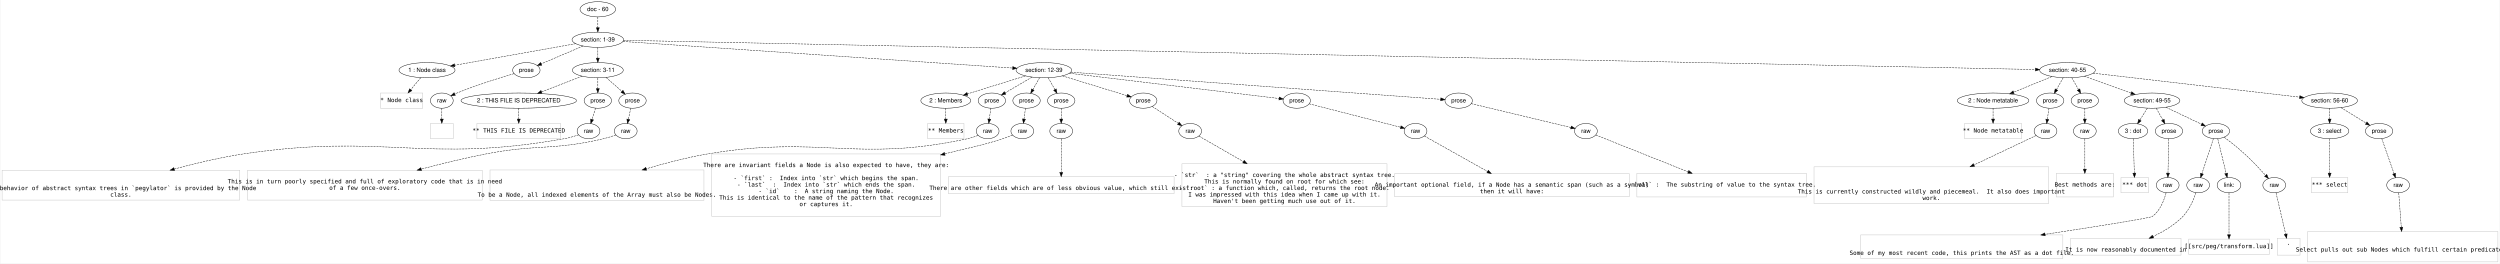
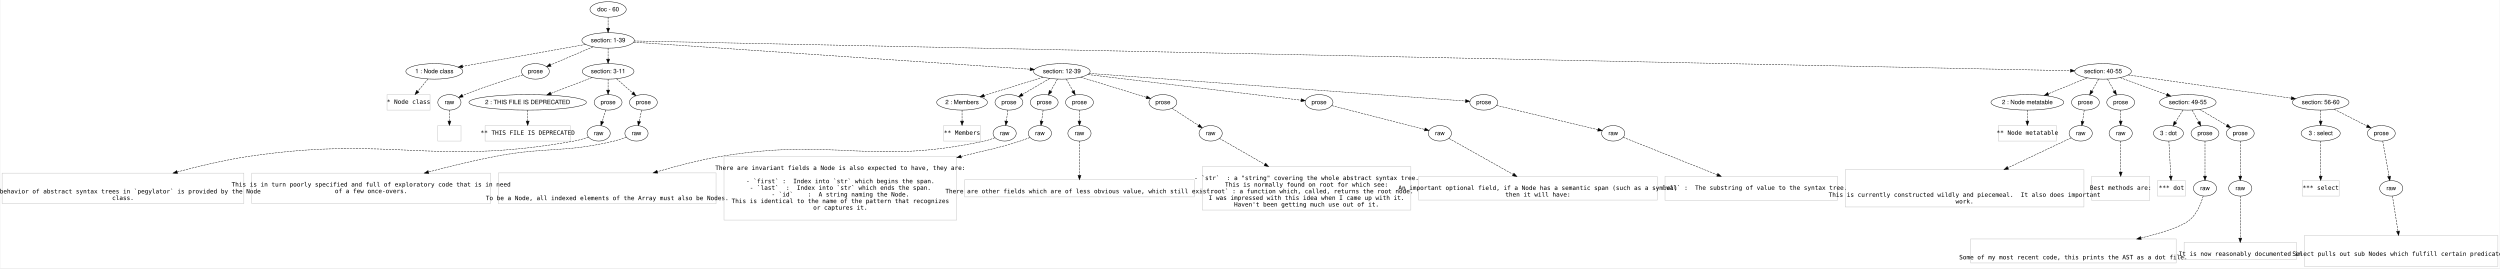
- <svg xmlns="http://www.w3.org/2000/svg" width="5911pt" height="623pt" viewBox="0.00 0.00 5911.00 623.20">
+ <svg xmlns="http://www.w3.org/2000/svg" width="5811pt" height="623pt" viewBox="0.00 0.00 5811.00 623.20">
  <g id="graph0" class="graph" transform="scale(1 1) rotate(0) translate(4 619.2002)">
-     <polygon fill="#ffffff" stroke="transparent" points="-4,4 -4,-619.2 5907,-619.2 5907,4 -4,4" />
+     <polygon fill="#ffffff" stroke="transparent" points="-4,4 -4,-619.2 5807,-619.2 5807,4 -4,4" />
    <g id="node1" class="node">
      <ellipse fill="none" stroke="#000000" cx="1409" cy="-597.2" rx="42.122" ry="18" />
      <text text-anchor="middle" x="1409" y="-593" font-family="Helvetica,sans-Serif" font-size="14.00" fill="#000000">doc - 60</text>
    </g>
    <g id="node2" class="node">
      <ellipse fill="none" stroke="#000000" cx="1409" cy="-525.2" rx="60.983" ry="18" />
      <text text-anchor="middle" x="1409" y="-521" font-family="Helvetica,sans-Serif" font-size="14.00" fill="#000000">section: 1-39</text>
    </g>
    <g id="edge1" class="edge">
      <path fill="none" stroke="#000000" stroke-dasharray="5,2" d="M1409,-579.032C1409,-571.331 1409,-562.175 1409,-553.617" />
      <polygon fill="#000000" stroke="#000000" points="1412.5,-553.614 1409,-543.614 1405.5,-553.614 1412.5,-553.614" />
    </g>
    <g id="node3" class="node">
      <ellipse fill="none" stroke="#000000" cx="1005" cy="-453.2" rx="66.286" ry="18" />
      <text text-anchor="middle" x="1005" y="-449" font-family="Helvetica,sans-Serif" font-size="14.00" fill="#000000">1 : Node class</text>
    </g>
    <g id="edge2" class="edge">
      <path fill="none" stroke="#000000" stroke-dasharray="5,2" d="M1356.598,-515.861C1283.3,-502.798 1150.214,-479.08 1070.476,-464.869" />
      <polygon fill="#000000" stroke="#000000" points="1071.006,-461.409 1060.547,-463.1 1069.778,-468.3 1071.006,-461.409" />
    </g>
    <g id="node4" class="node">
      <ellipse fill="none" stroke="#000000" cx="1240" cy="-453.2" rx="32.459" ry="18" />
      <text text-anchor="middle" x="1240" y="-449" font-family="Helvetica,sans-Serif" font-size="14.00" fill="#000000">prose</text>
    </g>
    <g id="edge3" class="edge">
      <path fill="none" stroke="#000000" stroke-dasharray="5,2" d="M1373.983,-510.282C1345.058,-497.959 1304.188,-480.547 1275.21,-468.201" />
      <polygon fill="#000000" stroke="#000000" points="1276.445,-464.923 1265.873,-464.223 1273.701,-471.363 1276.445,-464.923" />
    </g>
    <g id="node5" class="node">
      <ellipse fill="none" stroke="#000000" cx="1409" cy="-453.2" rx="60.178" ry="18" />
      <text text-anchor="middle" x="1409" y="-449" font-family="Helvetica,sans-Serif" font-size="14.00" fill="#000000">section: 3-11</text>
    </g>
    <g id="edge4" class="edge">
      <path fill="none" stroke="#000000" stroke-dasharray="5,2" d="M1409,-507.032C1409,-499.331 1409,-490.175 1409,-481.617" />
      <polygon fill="#000000" stroke="#000000" points="1412.5,-481.613 1409,-471.613 1405.5,-481.614 1412.5,-481.613" />
    </g>
    <g id="node6" class="node">
      <ellipse fill="none" stroke="#000000" cx="2464" cy="-453.2" rx="65.819" ry="18" />
      <text text-anchor="middle" x="2464" y="-449" font-family="Helvetica,sans-Serif" font-size="14.00" fill="#000000">section: 12-39</text>
    </g>
    <g id="edge5" class="edge">
      <path fill="none" stroke="#000000" stroke-dasharray="5,2" d="M1468.362,-521.149C1648.976,-508.823 2191.602,-471.79 2390.169,-458.239" />
      <polygon fill="#000000" stroke="#000000" points="2390.472,-461.726 2400.211,-457.554 2389.996,-454.743 2390.472,-461.726" />
    </g>
    <g id="node7" class="node">
      <ellipse fill="none" stroke="#000000" cx="4885" cy="-453.2" rx="65.819" ry="18" />
      <text text-anchor="middle" x="4885" y="-449" font-family="Helvetica,sans-Serif" font-size="14.00" fill="#000000">section: 40-55</text>
    </g>
    <g id="edge6" class="edge">
      <path fill="none" stroke="#000000" stroke-dasharray="5,2" d="M1469.7,-523.943C1888.269,-515.273 4343.662,-464.413 4808.925,-454.776" />
      <polygon fill="#000000" stroke="#000000" points="4809.295,-458.269 4819.22,-454.563 4809.15,-451.271 4809.295,-458.269" />
    </g>
    <g id="node8" class="node">
      <polygon fill="none" stroke="#c0c0c0" points="995,-399.2 895,-399.2 895,-363.2 995,-363.2 995,-399.2" />
      <text text-anchor="middle" x="945" y="-377.7" font-family="Inconsolata" font-size="14.00" fill="#000000">* Node class</text>
    </g>
    <g id="edge7" class="edge">
      <path fill="none" stroke="#000000" stroke-dasharray="5,2" d="M990.168,-435.402C983.083,-426.899 974.465,-416.558 966.664,-407.197" />
      <polygon fill="#000000" stroke="#000000" points="969.168,-404.735 960.078,-399.293 963.791,-409.216 969.168,-404.735" />
    </g>
    <g id="node9" class="node">
      <ellipse fill="none" stroke="#000000" cx="1040" cy="-381.2" rx="27" ry="18" />
      <text text-anchor="middle" x="1040" y="-377" font-family="Helvetica,sans-Serif" font-size="14.00" fill="#000000">raw</text>
    </g>
    <g id="edge8" class="edge">
      <path fill="none" stroke="#000000" stroke-dasharray="5,2" d="M1211.099,-445.074C1177.973,-435.441 1122.284,-418.273 1076,-399.2 1074.207,-398.462 1072.38,-397.671 1070.547,-396.85" />
      <polygon fill="#000000" stroke="#000000" points="1072.004,-393.667 1061.466,-392.57 1069.02,-399.999 1072.004,-393.667" />
    </g>
    <g id="node11" class="node">
      <ellipse fill="none" stroke="#000000" cx="1222" cy="-381.2" rx="136.651" ry="18" />
      <text text-anchor="middle" x="1222" y="-377" font-family="Helvetica,sans-Serif" font-size="14.00" fill="#000000">2 : THIS FILE IS DEPRECATED</text>
    </g>
    <g id="edge10" class="edge">
      <path fill="none" stroke="#000000" stroke-dasharray="5,2" d="M1372.055,-438.975C1344.682,-428.436 1306.95,-413.908 1276.171,-402.058" />
      <polygon fill="#000000" stroke="#000000" points="1277.034,-398.639 1266.444,-398.312 1274.519,-405.172 1277.034,-398.639" />
    </g>
    <g id="node12" class="node">
      <ellipse fill="none" stroke="#000000" cx="1409" cy="-381.2" rx="32.459" ry="18" />
      <text text-anchor="middle" x="1409" y="-377" font-family="Helvetica,sans-Serif" font-size="14.00" fill="#000000">prose</text>
    </g>
    <g id="edge11" class="edge">
      <path fill="none" stroke="#000000" stroke-dasharray="5,2" d="M1409,-435.032C1409,-427.331 1409,-418.175 1409,-409.617" />
      <polygon fill="#000000" stroke="#000000" points="1412.5,-409.613 1409,-399.613 1405.5,-409.614 1412.5,-409.613" />
    </g>
    <g id="node13" class="node">
      <ellipse fill="none" stroke="#000000" cx="1491" cy="-381.2" rx="32.459" ry="18" />
      <text text-anchor="middle" x="1491" y="-377" font-family="Helvetica,sans-Serif" font-size="14.00" fill="#000000">prose</text>
    </g>
    <g id="edge12" class="edge">
      <path fill="none" stroke="#000000" stroke-dasharray="5,2" d="M1428.433,-436.137C1439.699,-426.245 1454.004,-413.685 1466.09,-403.072" />
      <polygon fill="#000000" stroke="#000000" points="1468.453,-405.655 1473.659,-396.427 1463.835,-400.395 1468.453,-405.655" />
    </g>
    <g id="node19" class="node">
      <ellipse fill="none" stroke="#000000" cx="2232" cy="-381.2" rx="59.003" ry="18" />
      <text text-anchor="middle" x="2232" y="-377" font-family="Helvetica,sans-Serif" font-size="14.00" fill="#000000">2 : Members</text>
    </g>
    <g id="edge18" class="edge">
      <path fill="none" stroke="#000000" stroke-dasharray="5,2" d="M2420.363,-439.658C2381.356,-427.552 2324.172,-409.805 2283.053,-397.044" />
      <polygon fill="#000000" stroke="#000000" points="2284.08,-393.698 2273.492,-394.077 2282.005,-400.384 2284.08,-393.698" />
    </g>
    <g id="node20" class="node">
      <ellipse fill="none" stroke="#000000" cx="2341" cy="-381.2" rx="32.459" ry="18" />
      <text text-anchor="middle" x="2341" y="-377" font-family="Helvetica,sans-Serif" font-size="14.00" fill="#000000">prose</text>
    </g>
    <g id="edge19" class="edge">
      <path fill="none" stroke="#000000" stroke-dasharray="5,2" d="M2436.089,-436.862C2417.121,-425.759 2392.003,-411.056 2372.346,-399.549" />
      <polygon fill="#000000" stroke="#000000" points="2373.862,-396.381 2363.464,-394.35 2370.326,-402.422 2373.862,-396.381" />
    </g>
    <g id="node21" class="node">
      <ellipse fill="none" stroke="#000000" cx="2423" cy="-381.2" rx="32.459" ry="18" />
      <text text-anchor="middle" x="2423" y="-377" font-family="Helvetica,sans-Serif" font-size="14.00" fill="#000000">prose</text>
    </g>
    <g id="edge20" class="edge">
      <path fill="none" stroke="#000000" stroke-dasharray="5,2" d="M2453.865,-435.402C2449.063,-426.97 2443.231,-416.729 2437.936,-407.429" />
      <polygon fill="#000000" stroke="#000000" points="2440.867,-405.503 2432.877,-398.545 2434.784,-408.967 2440.867,-405.503" />
    </g>
    <g id="node22" class="node">
      <ellipse fill="none" stroke="#000000" cx="2505" cy="-381.2" rx="32.459" ry="18" />
      <text text-anchor="middle" x="2505" y="-377" font-family="Helvetica,sans-Serif" font-size="14.00" fill="#000000">prose</text>
    </g>
    <g id="edge21" class="edge">
      <path fill="none" stroke="#000000" stroke-dasharray="5,2" d="M2474.135,-435.402C2478.937,-426.97 2484.769,-416.729 2490.064,-407.429" />
      <polygon fill="#000000" stroke="#000000" points="2493.216,-408.967 2495.123,-398.545 2487.133,-405.503 2493.216,-408.967" />
    </g>
    <g id="node23" class="node">
      <ellipse fill="none" stroke="#000000" cx="2699" cy="-381.2" rx="32.459" ry="18" />
      <text text-anchor="middle" x="2699" y="-377" font-family="Helvetica,sans-Serif" font-size="14.00" fill="#000000">prose</text>
    </g>
    <g id="edge22" class="edge">
      <path fill="none" stroke="#000000" stroke-dasharray="5,2" d="M2507.926,-439.742C2551.863,-426.281 2618.765,-405.783 2660.63,-392.956" />
      <polygon fill="#000000" stroke="#000000" points="2661.912,-396.224 2670.448,-389.948 2659.861,-389.531 2661.912,-396.224" />
    </g>
    <g id="node24" class="node">
      <ellipse fill="none" stroke="#000000" cx="3062" cy="-381.2" rx="32.459" ry="18" />
      <text text-anchor="middle" x="3062" y="-377" font-family="Helvetica,sans-Serif" font-size="14.00" fill="#000000">prose</text>
    </g>
    <g id="edge23" class="edge">
      <path fill="none" stroke="#000000" stroke-dasharray="5,2" d="M2524.353,-445.934C2645.632,-431.332 2916.181,-398.757 3020.17,-386.237" />
      <polygon fill="#000000" stroke="#000000" points="3020.772,-389.69 3030.282,-385.019 3019.936,-382.74 3020.772,-389.69" />
    </g>
    <g id="node25" class="node">
      <ellipse fill="none" stroke="#000000" cx="3445" cy="-381.2" rx="32.459" ry="18" />
      <text text-anchor="middle" x="3445" y="-377" font-family="Helvetica,sans-Serif" font-size="14.00" fill="#000000">prose</text>
    </g>
    <g id="edge24" class="edge">
      <path fill="none" stroke="#000000" stroke-dasharray="5,2" d="M2527.61,-448.532C2712.719,-434.946 3247.777,-395.675 3402.578,-384.314" />
      <polygon fill="#000000" stroke="#000000" points="3402.921,-387.798 3412.638,-383.575 3402.408,-380.817 3402.921,-387.798" />
    </g>
    <g id="node39" class="node">
      <ellipse fill="none" stroke="#000000" cx="4709" cy="-381.2" rx="84.663" ry="18" />
      <text text-anchor="middle" x="4709" y="-377" font-family="Helvetica,sans-Serif" font-size="14.00" fill="#000000">2 : Node metatable</text>
    </g>
    <g id="edge38" class="edge">
      <path fill="none" stroke="#000000" stroke-dasharray="5,2" d="M4848.105,-438.107C4821.842,-427.363 4786.286,-412.817 4757.696,-401.121" />
      <polygon fill="#000000" stroke="#000000" points="4758.872,-397.821 4748.291,-397.274 4756.221,-404.3 4758.872,-397.821" />
    </g>
    <g id="node40" class="node">
      <ellipse fill="none" stroke="#000000" cx="4844" cy="-381.2" rx="32.459" ry="18" />
      <text text-anchor="middle" x="4844" y="-377" font-family="Helvetica,sans-Serif" font-size="14.00" fill="#000000">prose</text>
    </g>
    <g id="edge39" class="edge">
      <path fill="none" stroke="#000000" stroke-dasharray="5,2" d="M4874.865,-435.402C4870.063,-426.97 4864.231,-416.729 4858.936,-407.429" />
      <polygon fill="#000000" stroke="#000000" points="4861.867,-405.503 4853.877,-398.545 4855.784,-408.967 4861.867,-405.503" />
    </g>
    <g id="node41" class="node">
      <ellipse fill="none" stroke="#000000" cx="4926" cy="-381.2" rx="32.459" ry="18" />
      <text text-anchor="middle" x="4926" y="-377" font-family="Helvetica,sans-Serif" font-size="14.00" fill="#000000">prose</text>
    </g>
    <g id="edge40" class="edge">
      <path fill="none" stroke="#000000" stroke-dasharray="5,2" d="M4895.135,-435.402C4899.937,-426.97 4905.769,-416.729 4911.064,-407.429" />
      <polygon fill="#000000" stroke="#000000" points="4914.216,-408.967 4916.123,-398.545 4908.133,-405.503 4914.216,-408.967" />
    </g>
    <g id="node42" class="node">
-       <ellipse fill="none" stroke="#000000" cx="5085" cy="-381.2" rx="65.819" ry="18" />
-       <text text-anchor="middle" x="5085" y="-377" font-family="Helvetica,sans-Serif" font-size="14.00" fill="#000000">section: 49-55</text>
+       <ellipse fill="none" stroke="#000000" cx="5082" cy="-381.2" rx="65.819" ry="18" />
+       <text text-anchor="middle" x="5082" y="-377" font-family="Helvetica,sans-Serif" font-size="14.00" fill="#000000">section: 49-55</text>
    </g>
    <g id="edge41" class="edge">
-       <path fill="none" stroke="#000000" stroke-dasharray="5,2" d="M4924.992,-438.803C4956.741,-427.374 5001.294,-411.334 5035.328,-399.082" />
-       <polygon fill="#000000" stroke="#000000" points="5036.854,-402.253 5045.077,-395.572 5034.483,-395.667 5036.854,-402.253" />
+       <path fill="none" stroke="#000000" stroke-dasharray="5,2" d="M4924.866,-438.63C4956.076,-427.223 4999.635,-411.303 5032.977,-399.117" />
+       <polygon fill="#000000" stroke="#000000" points="5034.339,-402.346 5042.53,-395.626 5031.936,-395.771 5034.339,-402.346" />
    </g>
    <g id="node43" class="node">
-       <ellipse fill="none" stroke="#000000" cx="5505" cy="-381.2" rx="65.819" ry="18" />
-       <text text-anchor="middle" x="5505" y="-377" font-family="Helvetica,sans-Serif" font-size="14.00" fill="#000000">section: 56-60</text>
+       <ellipse fill="none" stroke="#000000" cx="5391" cy="-381.2" rx="65.819" ry="18" />
+       <text text-anchor="middle" x="5391" y="-377" font-family="Helvetica,sans-Serif" font-size="14.00" fill="#000000">section: 56-60</text>
    </g>
    <g id="edge42" class="edge">
-       <path fill="none" stroke="#000000" stroke-dasharray="5,2" d="M4945.577,-446.166C5060.866,-432.777 5311.265,-403.699 5434.124,-389.431" />
-       <polygon fill="#000000" stroke="#000000" points="5434.648,-392.894 5444.177,-388.264 5433.84,-385.941 5434.648,-392.894" />
+       <path fill="none" stroke="#000000" stroke-dasharray="5,2" d="M4943.539,-444.871C5037.729,-431.468 5222.468,-405.181 5322.589,-390.935" />
+       <polygon fill="#000000" stroke="#000000" points="5323.191,-394.384 5332.598,-389.51 5322.204,-387.454 5323.191,-394.384" />
    </g>
    <g id="node10" class="node">
      <polygon fill="none" stroke="#c0c0c0" points="1067,-327.2 1013,-327.2 1013,-291.2 1067,-291.2 1067,-327.2" />
    </g>
    <g id="edge9" class="edge">
      <path fill="none" stroke="#000000" stroke-dasharray="5,2" d="M1040,-363.032C1040,-355.331 1040,-346.175 1040,-337.617" />
      <polygon fill="#000000" stroke="#000000" points="1043.5,-337.613 1040,-327.613 1036.5,-337.614 1043.5,-337.613" />
    </g>
    <g id="node14" class="node">
      <polygon fill="none" stroke="#c0c0c0" points="1321,-327.2 1123,-327.2 1123,-291.2 1321,-291.2 1321,-327.2" />
      <text text-anchor="middle" x="1222" y="-305.7" font-family="Inconsolata" font-size="14.00" fill="#000000">** THIS FILE IS DEPRECATED</text>
    </g>
    <g id="edge13" class="edge">
      <path fill="none" stroke="#000000" stroke-dasharray="5,2" d="M1222,-363.032C1222,-355.331 1222,-346.175 1222,-337.617" />
      <polygon fill="#000000" stroke="#000000" points="1225.5,-337.613 1222,-327.613 1218.5,-337.614 1225.5,-337.613" />
    </g>
    <g id="node15" class="node">
      <ellipse fill="none" stroke="#000000" cx="1387" cy="-309.2" rx="27" ry="18" />
      <text text-anchor="middle" x="1387" y="-305" font-family="Helvetica,sans-Serif" font-size="14.00" fill="#000000">raw</text>
    </g>
    <g id="edge14" class="edge">
      <path fill="none" stroke="#000000" stroke-dasharray="5,2" d="M1403.562,-363.402C1401.103,-355.354 1398.14,-345.659 1395.405,-336.707" />
      <polygon fill="#000000" stroke="#000000" points="1398.721,-335.584 1392.452,-327.043 1392.027,-337.629 1398.721,-335.584" />
    </g>
    <g id="node17" class="node">
      <ellipse fill="none" stroke="#000000" cx="1475" cy="-309.2" rx="27" ry="18" />
      <text text-anchor="middle" x="1475" y="-305" font-family="Helvetica,sans-Serif" font-size="14.00" fill="#000000">raw</text>
    </g>
    <g id="edge16" class="edge">
      <path fill="none" stroke="#000000" stroke-dasharray="5,2" d="M1486.963,-363.032C1485.206,-355.127 1483.108,-345.688 1481.164,-336.937" />
      <polygon fill="#000000" stroke="#000000" points="1484.567,-336.116 1478.981,-327.114 1477.734,-337.635 1484.567,-336.116" />
    </g>
    <g id="node16" class="node">
      <polygon fill="none" stroke="#c0c0c0" points="562,-216.601 0,-216.601 0,-146 562,-146 562,-216.601" />
      <text text-anchor="middle" x="281" y="-169.5" font-family="Inconsolata" font-size="14.00" fill="#000000">  The behavior of abstract syntax trees in `pegylator` is provided by the Node</text>
      <text text-anchor="middle" x="281" y="-154.1" font-family="Inconsolata" font-size="14.00" fill="#000000">class.</text>
    </g>
    <g id="edge15" class="edge">
      <path fill="none" stroke="#000000" stroke-dasharray="5,2" d="M1363.493,-300.272C1353.342,-296.812 1341.238,-293.206 1330,-291.2 997.542,-231.857 904.998,-305.152 571,-255.2 516.572,-247.06 457.536,-233.005 407.024,-219.322" />
      <polygon fill="#000000" stroke="#000000" points="407.937,-215.943 397.368,-216.683 406.091,-222.696 407.937,-215.943" />
    </g>
    <g id="node18" class="node">
      <polygon fill="none" stroke="#c0c0c0" points="1135.5,-216.601 580.5,-216.601 580.5,-146 1135.5,-146 1135.5,-216.601" />
      <text text-anchor="middle" x="858" y="-185.5" font-family="Inconsolata" font-size="14.00" fill="#000000">This is in turn poorly specified and full of exploratory code that is in need</text>
      <text text-anchor="middle" x="858" y="-170.1" font-family="Inconsolata" font-size="14.00" fill="#000000">of a few once-overs.</text>
    </g>
    <g id="edge17" class="edge">
      <path fill="none" stroke="#000000" stroke-dasharray="5,2" d="M1451.744,-300.011C1442.867,-296.807 1432.579,-293.453 1423,-291.2 1301.722,-262.674 1267.336,-278.778 1145,-255.2 1094.426,-245.453 1039.52,-232.029 991.404,-219.294" />
      <polygon fill="#000000" stroke="#000000" points="992.123,-215.864 981.559,-216.673 990.322,-222.628 992.123,-215.864" />
    </g>
    <g id="node26" class="node">
      <polygon fill="none" stroke="#c0c0c0" points="2275,-327.2 2189,-327.2 2189,-291.2 2275,-291.2 2275,-327.2" />
      <text text-anchor="middle" x="2232" y="-305.7" font-family="Inconsolata" font-size="14.00" fill="#000000">** Members</text>
    </g>
    <g id="edge25" class="edge">
      <path fill="none" stroke="#000000" stroke-dasharray="5,2" d="M2232,-363.032C2232,-355.331 2232,-346.175 2232,-337.617" />
      <polygon fill="#000000" stroke="#000000" points="2235.5,-337.613 2232,-327.613 2228.5,-337.614 2235.5,-337.613" />
    </g>
    <g id="node27" class="node">
      <ellipse fill="none" stroke="#000000" cx="2331" cy="-309.2" rx="27" ry="18" />
      <text text-anchor="middle" x="2331" y="-305" font-family="Helvetica,sans-Serif" font-size="14.00" fill="#000000">raw</text>
    </g>
    <g id="edge26" class="edge">
      <path fill="none" stroke="#000000" stroke-dasharray="5,2" d="M2338.477,-363.032C2337.407,-355.331 2336.135,-346.175 2334.947,-337.617" />
      <polygon fill="#000000" stroke="#000000" points="2338.4,-337.037 2333.557,-327.613 2331.466,-338 2338.4,-337.037" />
    </g>
    <g id="node29" class="node">
      <ellipse fill="none" stroke="#000000" cx="2413" cy="-309.2" rx="27" ry="18" />
      <text text-anchor="middle" x="2413" y="-305" font-family="Helvetica,sans-Serif" font-size="14.00" fill="#000000">raw</text>
    </g>
    <g id="edge28" class="edge">
      <path fill="none" stroke="#000000" stroke-dasharray="5,2" d="M2420.477,-363.032C2419.407,-355.331 2418.135,-346.175 2416.947,-337.617" />
      <polygon fill="#000000" stroke="#000000" points="2420.4,-337.037 2415.557,-327.613 2413.466,-338 2420.4,-337.037" />
    </g>
    <g id="node31" class="node">
      <ellipse fill="none" stroke="#000000" cx="2505" cy="-309.2" rx="27" ry="18" />
      <text text-anchor="middle" x="2505" y="-305" font-family="Helvetica,sans-Serif" font-size="14.00" fill="#000000">raw</text>
    </g>
    <g id="edge30" class="edge">
      <path fill="none" stroke="#000000" stroke-dasharray="5,2" d="M2505,-363.032C2505,-355.331 2505,-346.175 2505,-337.617" />
      <polygon fill="#000000" stroke="#000000" points="2508.5,-337.613 2505,-327.613 2501.5,-337.614 2508.5,-337.613" />
    </g>
    <g id="node33" class="node">
      <ellipse fill="none" stroke="#000000" cx="2810" cy="-309.2" rx="27" ry="18" />
      <text text-anchor="middle" x="2810" y="-305" font-family="Helvetica,sans-Serif" font-size="14.00" fill="#000000">raw</text>
    </g>
    <g id="edge32" class="edge">
      <path fill="none" stroke="#000000" stroke-dasharray="5,2" d="M2720.14,-367.488C2737.625,-356.146 2762.611,-339.939 2781.8,-327.492" />
      <polygon fill="#000000" stroke="#000000" points="2783.943,-330.274 2790.428,-321.896 2780.134,-324.401 2783.943,-330.274" />
    </g>
    <g id="node35" class="node">
      <ellipse fill="none" stroke="#000000" cx="3343" cy="-309.2" rx="27" ry="18" />
      <text text-anchor="middle" x="3343" y="-305" font-family="Helvetica,sans-Serif" font-size="14.00" fill="#000000">raw</text>
    </g>
    <g id="edge34" class="edge">
      <path fill="none" stroke="#000000" stroke-dasharray="5,2" d="M3091.541,-373.631C3143.673,-360.273 3251.764,-332.577 3307.721,-318.24" />
      <polygon fill="#000000" stroke="#000000" points="3308.719,-321.597 3317.537,-315.724 3306.982,-314.816 3308.719,-321.597" />
    </g>
    <g id="node37" class="node">
      <ellipse fill="none" stroke="#000000" cx="3746" cy="-309.2" rx="27" ry="18" />
      <text text-anchor="middle" x="3746" y="-305" font-family="Helvetica,sans-Serif" font-size="14.00" fill="#000000">raw</text>
    </g>
    <g id="edge36" class="edge">
      <path fill="none" stroke="#000000" stroke-dasharray="5,2" d="M3474.685,-374.1C3530.486,-360.752 3650.783,-331.976 3710.657,-317.654" />
      <polygon fill="#000000" stroke="#000000" points="3711.506,-321.05 3720.417,-315.32 3709.877,-314.242 3711.506,-321.05" />
    </g>
    <g id="node28" class="node">
      <polygon fill="none" stroke="#c0c0c0" points="1660,-217.201 1154,-217.201 1154,-145.399 1660,-145.399 1660,-217.201" />
      <text text-anchor="middle" x="1407" y="-153.8" font-family="Inconsolata" font-size="14.00" fill="#000000">  To be a Node, all indexed elements of the Array must also be Nodes. </text>
    </g>
    <g id="edge27" class="edge">
      <path fill="none" stroke="#000000" stroke-dasharray="5,2" d="M2308.481,-298.965C2300.86,-295.939 2292.2,-292.966 2284,-291.2 2016.335,-233.559 1939.006,-300.63 1669,-255.2 1620.695,-247.073 1568.559,-233.413 1523.611,-220.033" />
      <polygon fill="#000000" stroke="#000000" points="1524.421,-216.622 1513.837,-217.094 1522.406,-223.325 1524.421,-216.622" />
    </g>
    <g id="node30" class="node">
      <polygon fill="none" stroke="#c0c0c0" points="2219.5,-255.101 1678.5,-255.101 1678.5,-107.5 2219.5,-107.5 2219.5,-255.101" />
      <text text-anchor="middle" x="1949" y="-224" font-family="Inconsolata" font-size="14.00" fill="#000000">There are invariant fields a Node is also expected to have, they are:</text>
      <text text-anchor="middle" x="1949" y="-208.6" font-family="Inconsolata" font-size="14.00" fill="#000000"> </text>
      <text text-anchor="middle" x="1949" y="-193.2" font-family="Inconsolata" font-size="14.00" fill="#000000">  - `first` :  Index into `str` which begins the span.</text>
      <text text-anchor="middle" x="1949" y="-177.8" font-family="Inconsolata" font-size="14.00" fill="#000000">  - `last`  :  Index into `str` which ends the span.</text>
      <text text-anchor="middle" x="1949" y="-162.4" font-family="Inconsolata" font-size="14.00" fill="#000000">  - `id`    :  A string naming the Node. </text>
      <text text-anchor="middle" x="1949" y="-147" font-family="Inconsolata" font-size="14.00" fill="#000000">               This is identical to the name of the pattern that recognizes</text>
      <text text-anchor="middle" x="1949" y="-131.6" font-family="Inconsolata" font-size="14.00" fill="#000000">               or captures it.</text>
    </g>
    <g id="edge29" class="edge">
      <path fill="none" stroke="#000000" stroke-dasharray="5,2" d="M2389.791,-299.505C2382.555,-296.648 2374.504,-293.638 2367,-291.2 2309.659,-272.574 2292.017,-271.366 2229.778,-255.377" />
      <polygon fill="#000000" stroke="#000000" points="2230.388,-251.919 2219.829,-252.793 2228.628,-258.694 2230.388,-251.919" />
    </g>
    <g id="node32" class="node">
      <polygon fill="none" stroke="#c0c0c0" points="2772,-201.202 2238,-201.202 2238,-161.398 2772,-161.398 2772,-201.202" />
      <text text-anchor="middle" x="2505" y="-169.8" font-family="Inconsolata" font-size="14.00" fill="#000000">There are other fields which are of less obvious value, which still exist:</text>
    </g>
    <g id="edge31" class="edge">
      <path fill="none" stroke="#000000" stroke-dasharray="5,2" d="M2505,-291.147C2505,-270.513 2505,-236.405 2505,-211.663" />
      <polygon fill="#000000" stroke="#000000" points="2508.5,-211.368 2505,-201.368 2501.5,-211.368 2508.5,-211.368" />
    </g>
    <g id="node34" class="node">
      <polygon fill="none" stroke="#c0c0c0" points="3275.5,-231.8 2790.5,-231.8 2790.5,-130.8 3275.5,-130.8 3275.5,-231.8" />
      <text text-anchor="middle" x="3033" y="-200.6" font-family="Inconsolata" font-size="14.00" fill="#000000">  - `str`  : a "string" covering the whole abstract syntax tree.</text>
      <text text-anchor="middle" x="3033" y="-185.2" font-family="Inconsolata" font-size="14.00" fill="#000000">             This is normally found on root for which see:</text>
      <text text-anchor="middle" x="3033" y="-169.8" font-family="Inconsolata" font-size="14.00" fill="#000000">  - `root` : a function which, called, returns the root node.</text>
      <text text-anchor="middle" x="3033" y="-154.4" font-family="Inconsolata" font-size="14.00" fill="#000000">             I was impressed with this idea when I came up with it.</text>
      <text text-anchor="middle" x="3033" y="-139" font-family="Inconsolata" font-size="14.00" fill="#000000">             Haven't been getting much use out of it.</text>
    </g>
    <g id="edge33" class="edge">
      <path fill="none" stroke="#000000" stroke-dasharray="5,2" d="M2830.58,-297.397C2854.738,-283.541 2896.516,-259.58 2935.867,-237.01" />
      <polygon fill="#000000" stroke="#000000" points="2937.811,-239.93 2944.744,-231.918 2934.329,-233.858 2937.811,-239.93" />
    </g>
    <g id="node36" class="node">
      <polygon fill="none" stroke="#c0c0c0" points="3848.5,-208.601 3293.5,-208.601 3293.5,-154 3848.5,-154 3848.5,-208.601" />
      <text text-anchor="middle" x="3571" y="-177.5" font-family="Inconsolata" font-size="14.00" fill="#000000">An important optional field, if a Node has a semantic span (such as a symbol)</text>
      <text text-anchor="middle" x="3571" y="-162.1" font-family="Inconsolata" font-size="14.00" fill="#000000">then it will have:</text>
    </g>
    <g id="edge35" class="edge">
      <path fill="none" stroke="#000000" stroke-dasharray="5,2" d="M3364.041,-297.397C3397.666,-278.534 3464.677,-240.943 3513.363,-213.632" />
      <polygon fill="#000000" stroke="#000000" points="3515.219,-216.605 3522.228,-208.659 3511.794,-210.499 3515.219,-216.605" />
    </g>
    <g id="node38" class="node">
      <polygon fill="none" stroke="#c0c0c0" points="4267.5,-209.202 3866.5,-209.202 3866.5,-153.399 4267.5,-153.399 4267.5,-209.202" />
      <text text-anchor="middle" x="4067" y="-177.8" font-family="Inconsolata" font-size="14.00" fill="#000000">  - `val` :  The substring of value to the syntax tree.</text>
    </g>
    <g id="edge37" class="edge">
      <path fill="none" stroke="#000000" stroke-dasharray="5,2" d="M3769.344,-299.899C3814.563,-281.882 3915.964,-241.479 3987.816,-212.85" />
      <polygon fill="#000000" stroke="#000000" points="3989.314,-216.021 3997.308,-209.068 3986.723,-209.518 3989.314,-216.021" />
    </g>
    <g id="node44" class="node">
      <polygon fill="none" stroke="#c0c0c0" points="4776.5,-327.2 4641.5,-327.2 4641.5,-291.2 4776.5,-291.2 4776.5,-327.2" />
      <text text-anchor="middle" x="4709" y="-305.7" font-family="Inconsolata" font-size="14.00" fill="#000000">** Node metatable</text>
    </g>
    <g id="edge43" class="edge">
      <path fill="none" stroke="#000000" stroke-dasharray="5,2" d="M4709,-363.032C4709,-355.331 4709,-346.175 4709,-337.617" />
      <polygon fill="#000000" stroke="#000000" points="4712.5,-337.613 4709,-327.613 4705.5,-337.614 4712.5,-337.613" />
    </g>
    <g id="node45" class="node">
      <ellipse fill="none" stroke="#000000" cx="4833" cy="-309.2" rx="27" ry="18" />
      <text text-anchor="middle" x="4833" y="-305" font-family="Helvetica,sans-Serif" font-size="14.00" fill="#000000">raw</text>
    </g>
    <g id="edge44" class="edge">
      <path fill="none" stroke="#000000" stroke-dasharray="5,2" d="M4841.224,-363.032C4840.03,-355.213 4838.606,-345.892 4837.281,-337.222" />
      <polygon fill="#000000" stroke="#000000" points="4840.707,-336.47 4835.737,-327.114 4833.787,-337.528 4840.707,-336.47" />
    </g>
    <g id="node47" class="node">
      <ellipse fill="none" stroke="#000000" cx="4926" cy="-309.2" rx="27" ry="18" />
      <text text-anchor="middle" x="4926" y="-305" font-family="Helvetica,sans-Serif" font-size="14.00" fill="#000000">raw</text>
    </g>
    <g id="edge46" class="edge">
      <path fill="none" stroke="#000000" stroke-dasharray="5,2" d="M4926,-363.032C4926,-355.331 4926,-346.175 4926,-337.617" />
      <polygon fill="#000000" stroke="#000000" points="4929.5,-337.613 4926,-327.613 4922.5,-337.614 4929.5,-337.613" />
    </g>
    <g id="node49" class="node">
-       <ellipse fill="none" stroke="#000000" cx="5040" cy="-309.2" rx="34.881" ry="18" />
-       <text text-anchor="middle" x="5040" y="-305" font-family="Helvetica,sans-Serif" font-size="14.00" fill="#000000">3 : dot</text>
+       <ellipse fill="none" stroke="#000000" cx="5037" cy="-309.2" rx="34.881" ry="18" />
+       <text text-anchor="middle" x="5037" y="-305" font-family="Helvetica,sans-Serif" font-size="14.00" fill="#000000">3 : dot</text>
    </g>
    <g id="edge48" class="edge">
-       <path fill="none" stroke="#000000" stroke-dasharray="5,2" d="M5073.876,-363.402C5068.551,-354.882 5062.072,-344.515 5056.212,-335.139" />
-       <polygon fill="#000000" stroke="#000000" points="5059.108,-333.17 5050.84,-326.545 5053.172,-336.88 5059.108,-333.17" />
+       <path fill="none" stroke="#000000" stroke-dasharray="5,2" d="M5070.876,-363.402C5065.551,-354.882 5059.072,-344.515 5053.212,-335.139" />
+       <polygon fill="#000000" stroke="#000000" points="5056.108,-333.17 5047.84,-326.545 5050.172,-336.88 5056.108,-333.17" />
    </g>
    <g id="node50" class="node">
-       <ellipse fill="none" stroke="#000000" cx="5125" cy="-309.2" rx="32.459" ry="18" />
-       <text text-anchor="middle" x="5125" y="-305" font-family="Helvetica,sans-Serif" font-size="14.00" fill="#000000">prose</text>
+       <ellipse fill="none" stroke="#000000" cx="5122" cy="-309.2" rx="32.459" ry="18" />
+       <text text-anchor="middle" x="5122" y="-305" font-family="Helvetica,sans-Serif" font-size="14.00" fill="#000000">prose</text>
    </g>
    <g id="edge49" class="edge">
-       <path fill="none" stroke="#000000" stroke-dasharray="5,2" d="M5094.888,-363.402C5099.573,-354.97 5105.262,-344.729 5110.428,-335.429" />
-       <polygon fill="#000000" stroke="#000000" points="5113.567,-336.986 5115.364,-326.545 5107.448,-333.587 5113.567,-336.986" />
+       <path fill="none" stroke="#000000" stroke-dasharray="5,2" d="M5091.888,-363.402C5096.573,-354.97 5102.262,-344.729 5107.428,-335.429" />
+       <polygon fill="#000000" stroke="#000000" points="5110.567,-336.986 5112.364,-326.545 5104.448,-333.587 5110.567,-336.986" />
    </g>
    <g id="node51" class="node">
-       <ellipse fill="none" stroke="#000000" cx="5236" cy="-309.2" rx="32.459" ry="18" />
-       <text text-anchor="middle" x="5236" y="-305" font-family="Helvetica,sans-Serif" font-size="14.00" fill="#000000">prose</text>
+       <ellipse fill="none" stroke="#000000" cx="5204" cy="-309.2" rx="32.459" ry="18" />
+       <text text-anchor="middle" x="5204" y="-305" font-family="Helvetica,sans-Serif" font-size="14.00" fill="#000000">prose</text>
    </g>
    <g id="edge50" class="edge">
-       <path fill="none" stroke="#000000" stroke-dasharray="5,2" d="M5117.765,-365.577C5142.685,-353.695 5176.866,-337.397 5202.069,-325.379" />
-       <polygon fill="#000000" stroke="#000000" points="5203.73,-328.465 5211.25,-321.001 5200.717,-322.146 5203.73,-328.465" />
-     </g>
-     <g id="node61" class="node">
-       <ellipse fill="none" stroke="#000000" cx="5505" cy="-309.2" rx="45.496" ry="18" />
-       <text text-anchor="middle" x="5505" y="-305" font-family="Helvetica,sans-Serif" font-size="14.00" fill="#000000">3 : select</text>
-     </g>
-     <g id="edge60" class="edge">
-       <path fill="none" stroke="#000000" stroke-dasharray="5,2" d="M5505,-363.032C5505,-355.331 5505,-346.175 5505,-337.617" />
-       <polygon fill="#000000" stroke="#000000" points="5508.5,-337.613 5505,-327.613 5501.5,-337.614 5508.5,-337.613" />
-     </g>
-     <g id="node62" class="node">
-       <ellipse fill="none" stroke="#000000" cx="5622" cy="-309.2" rx="32.459" ry="18" />
-       <text text-anchor="middle" x="5622" y="-305" font-family="Helvetica,sans-Serif" font-size="14.00" fill="#000000">prose</text>
-     </g>
-     <g id="edge61" class="edge">
-       <path fill="none" stroke="#000000" stroke-dasharray="5,2" d="M5531.842,-364.682C5549.583,-353.764 5572.884,-339.426 5591.353,-328.06" />
-       <polygon fill="#000000" stroke="#000000" points="5593.303,-330.969 5599.986,-322.748 5589.635,-325.008 5593.303,-330.969" />
+       <path fill="none" stroke="#000000" stroke-dasharray="5,2" d="M5109.684,-364.862C5128.498,-353.759 5153.412,-339.056 5172.909,-327.549" />
+       <polygon fill="#000000" stroke="#000000" points="5174.886,-330.447 5181.719,-322.35 5171.328,-324.418 5174.886,-330.447" />
+     </g>
+     <g id="node57" class="node">
+       <ellipse fill="none" stroke="#000000" cx="5391" cy="-309.2" rx="45.496" ry="18" />
+       <text text-anchor="middle" x="5391" y="-305" font-family="Helvetica,sans-Serif" font-size="14.00" fill="#000000">3 : select</text>
+     </g>
+     <g id="edge56" class="edge">
+       <path fill="none" stroke="#000000" stroke-dasharray="5,2" d="M5391,-363.032C5391,-355.331 5391,-346.175 5391,-337.617" />
+       <polygon fill="#000000" stroke="#000000" points="5394.5,-337.613 5391,-327.613 5387.5,-337.614 5394.5,-337.613" />
+     </g>
+     <g id="node58" class="node">
+       <ellipse fill="none" stroke="#000000" cx="5532" cy="-309.2" rx="32.459" ry="18" />
+       <text text-anchor="middle" x="5532" y="-305" font-family="Helvetica,sans-Serif" font-size="14.00" fill="#000000">prose</text>
+     </g>
+     <g id="edge57" class="edge">
+       <path fill="none" stroke="#000000" stroke-dasharray="5,2" d="M5422.292,-365.221C5444.968,-353.642 5475.579,-338.011 5498.704,-326.202" />
+       <polygon fill="#000000" stroke="#000000" points="5500.482,-329.224 5507.796,-321.56 5497.298,-322.99 5500.482,-329.224" />
    </g>
    <g id="node46" class="node">
      <polygon fill="none" stroke="#c0c0c0" points="4840.5,-224.6 4285.5,-224.6 4285.5,-138 4840.5,-138 4840.5,-224.6" />
      <text text-anchor="middle" x="4563" y="-161.5" font-family="Inconsolata" font-size="14.00" fill="#000000">  This is currently constructed wildly and piecemeal.  It also does important</text>
      <text text-anchor="middle" x="4563" y="-146.1" font-family="Inconsolata" font-size="14.00" fill="#000000">work. </text>
    </g>
    <g id="edge45" class="edge">
      <path fill="none" stroke="#000000" stroke-dasharray="5,2" d="M4810.905,-298.734C4778.878,-283.563 4717.514,-254.494 4663.853,-229.075" />
      <polygon fill="#000000" stroke="#000000" points="4665.16,-225.821 4654.624,-224.703 4662.163,-232.147 4665.16,-225.821" />
    </g>
    <g id="node48" class="node">
      <polygon fill="none" stroke="#c0c0c0" points="4993.5,-209.202 4858.5,-209.202 4858.5,-153.399 4993.5,-153.399 4993.5,-209.202" />
      <text text-anchor="middle" x="4926" y="-177.8" font-family="Inconsolata" font-size="14.00" fill="#000000">Best methods are:</text>
    </g>
    <g id="edge47" class="edge">
      <path fill="none" stroke="#000000" stroke-dasharray="5,2" d="M4926,-291.147C4926,-272.552 4926,-243.016 4926,-219.252" />
      <polygon fill="#000000" stroke="#000000" points="4929.5,-219.135 4926,-209.135 4922.5,-219.135 4929.5,-219.135" />
    </g>
    <g id="node52" class="node">
      <polygon fill="none" stroke="#c0c0c0" points="5076.5,-199.3 5011.5,-199.3 5011.5,-163.3 5076.5,-163.3 5076.5,-199.3" />
      <text text-anchor="middle" x="5044" y="-177.8" font-family="Inconsolata" font-size="14.00" fill="#000000">*** dot</text>
    </g>
    <g id="edge51" class="edge">
-       <path fill="none" stroke="#000000" stroke-dasharray="5,2" d="M5040.565,-291.147C5041.225,-270.033 5042.327,-234.811 5043.104,-209.952" />
-       <polygon fill="#000000" stroke="#000000" points="5046.611,-209.781 5043.425,-199.676 5039.614,-209.562 5046.611,-209.781" />
+       <path fill="none" stroke="#000000" stroke-dasharray="5,2" d="M5037.988,-291.147C5039.144,-270.033 5041.071,-234.811 5042.432,-209.952" />
+       <polygon fill="#000000" stroke="#000000" points="5045.943,-209.852 5042.994,-199.676 5038.953,-209.47 5045.943,-209.852" />
    </g>
    <g id="node53" class="node">
      <ellipse fill="none" stroke="#000000" cx="5122" cy="-181.3" rx="27" ry="18" />
      <text text-anchor="middle" x="5122" y="-177.1" font-family="Helvetica,sans-Serif" font-size="14.00" fill="#000000">raw</text>
    </g>
    <g id="edge52" class="edge">
-       <path fill="none" stroke="#000000" stroke-dasharray="5,2" d="M5124.577,-291.147C5124.081,-270.033 5123.255,-234.811 5122.672,-209.952" />
-       <polygon fill="#000000" stroke="#000000" points="5126.165,-209.591 5122.431,-199.676 5119.167,-209.756 5126.165,-209.591" />
+       <path fill="none" stroke="#000000" stroke-dasharray="5,2" d="M5122,-291.147C5122,-270.033 5122,-234.811 5122,-209.952" />
+       <polygon fill="#000000" stroke="#000000" points="5125.5,-209.676 5122,-199.676 5118.5,-209.676 5125.5,-209.676" />
    </g>
    <g id="node55" class="node">
-       <ellipse fill="none" stroke="#000000" cx="5194" cy="-181.3" rx="27" ry="18" />
-       <text text-anchor="middle" x="5194" y="-177.1" font-family="Helvetica,sans-Serif" font-size="14.00" fill="#000000">raw</text>
+       <ellipse fill="none" stroke="#000000" cx="5204" cy="-181.3" rx="27" ry="18" />
+       <text text-anchor="middle" x="5204" y="-177.1" font-family="Helvetica,sans-Serif" font-size="14.00" fill="#000000">raw</text>
    </g>
    <g id="edge54" class="edge">
-       <path fill="none" stroke="#000000" stroke-dasharray="5,2" d="M5230.16,-291.416C5223.108,-269.94 5211.17,-233.588 5202.953,-208.563" />
-       <polygon fill="#000000" stroke="#000000" points="5206.236,-207.342 5199.79,-198.933 5199.585,-209.526 5206.236,-207.342" />
+       <path fill="none" stroke="#000000" stroke-dasharray="5,2" d="M5204,-291.147C5204,-270.033 5204,-234.811 5204,-209.952" />
+       <polygon fill="#000000" stroke="#000000" points="5207.5,-209.676 5204,-199.676 5200.5,-209.676 5207.5,-209.676" />
+     </g>
+     <g id="node54" class="node">
+       <polygon fill="none" stroke="#c0c0c0" points="5055,-63.602 4577,-63.602 4577,-7.798 5055,-7.798 5055,-63.602" />
+       <text text-anchor="middle" x="4816" y="-16.2" font-family="Inconsolata" font-size="14.00" fill="#000000">  Some of my most recent code, this prints the AST as a dot file. </text>
+     </g>
+     <g id="edge53" class="edge">
+       <path fill="none" stroke="#000000" stroke-dasharray="5,2" d="M5117.867,-163.401C5113.044,-146.519 5103.412,-121.727 5086,-107.4 5067.172,-91.907 5021.484,-77.524 4972.938,-65.769" />
+       <polygon fill="#000000" stroke="#000000" points="4973.736,-62.361 4963.198,-63.453 4972.117,-69.171 4973.736,-62.361" />
    </g>
    <g id="node56" class="node">
-       <ellipse fill="none" stroke="#000000" cx="5267" cy="-181.3" rx="28.082" ry="18" />
-       <text text-anchor="middle" x="5267" y="-177.1" font-family="Helvetica,sans-Serif" font-size="14.00" fill="#000000">link: </text>
+       <polygon fill="none" stroke="#c0c0c0" points="5334.5,-55.602 5073.5,-55.602 5073.5,-15.798 5334.5,-15.798 5334.5,-55.602" />
+       <text text-anchor="middle" x="5204" y="-24.2" font-family="Inconsolata" font-size="14.00" fill="#000000">It is now reasonably documented in </text>
    </g>
    <g id="edge55" class="edge">
-       <path fill="none" stroke="#000000" stroke-dasharray="5,2" d="M5240.376,-291.147C5245.546,-269.817 5254.204,-234.092 5260.239,-209.195" />
-       <polygon fill="#000000" stroke="#000000" points="5263.692,-209.805 5262.646,-199.262 5256.889,-208.156 5263.692,-209.805" />
-     </g>
-     <g id="node57" class="node">
-       <ellipse fill="none" stroke="#000000" cx="5374" cy="-181.3" rx="27" ry="18" />
-       <text text-anchor="middle" x="5374" y="-177.1" font-family="Helvetica,sans-Serif" font-size="14.00" fill="#000000">raw</text>
-     </g>
-     <g id="edge56" class="edge">
-       <path fill="none" stroke="#000000" stroke-dasharray="5,2" d="M5255.649,-294.769C5269.562,-284.273 5288.44,-269.46 5304,-255.2 5321.479,-239.182 5339.862,-219.658 5353.401,-204.701" />
-       <polygon fill="#000000" stroke="#000000" points="5356.316,-206.694 5360.389,-196.913 5351.105,-202.019 5356.316,-206.694" />
-     </g>
-     <g id="node54" class="node">
-       <polygon fill="none" stroke="#c0c0c0" points="4874,-63.602 4396,-63.602 4396,-7.798 4874,-7.798 4874,-63.602" />
-       <text text-anchor="middle" x="4635" y="-16.2" font-family="Inconsolata" font-size="14.00" fill="#000000">  Some of my most recent code, this prints the AST as a dot file. </text>
-     </g>
-     <g id="edge53" class="edge">
-       <path fill="none" stroke="#000000" stroke-dasharray="5,2" d="M5118.265,-163.328C5113.705,-146.143 5104.233,-120.907 5086,-107.4 5080.525,-103.344 4950.807,-82.958 4831.898,-64.956" />
-       <polygon fill="#000000" stroke="#000000" points="4832.31,-61.478 4821.899,-63.443 4831.263,-68.399 4832.31,-61.478" />
-     </g>
-     <g id="node58" class="node">
-       <polygon fill="none" stroke="#c0c0c0" points="5153.5,-55.602 4892.5,-55.602 4892.5,-15.798 5153.5,-15.798 5153.5,-55.602" />
-       <text text-anchor="middle" x="5023" y="-24.2" font-family="Inconsolata" font-size="14.00" fill="#000000">It is now reasonably documented in </text>
-     </g>
-     <g id="edge57" class="edge">
-       <path fill="none" stroke="#000000" stroke-dasharray="5,2" d="M5188.891,-163.612C5183.45,-147.353 5173.465,-123.415 5158,-107.4 5138.384,-87.087 5111.752,-71.273 5087.325,-59.727" />
-       <polygon fill="#000000" stroke="#000000" points="5088.64,-56.481 5078.09,-55.511 5085.733,-62.848 5088.64,-56.481" />
+       <path fill="none" stroke="#000000" stroke-dasharray="5,2" d="M5204,-163.154C5204,-138.712 5204,-94.901 5204,-65.564" />
+       <polygon fill="#000000" stroke="#000000" points="5207.5,-65.474 5204,-55.474 5200.5,-65.474 5207.5,-65.474" />
    </g>
    <g id="node59" class="node">
-       <polygon fill="none" stroke="#c0c0c0" points="5362.5,-53.7 5171.5,-53.7 5171.5,-17.7 5362.5,-17.7 5362.5,-53.7" />
-       <text text-anchor="middle" x="5267" y="-32.2" font-family="Inconsolata" font-size="14.00" fill="#000000">[[src/peg/transform.lua]]</text>
+       <polygon fill="none" stroke="#c0c0c0" points="5434,-199.3 5348,-199.3 5348,-163.3 5434,-163.3 5434,-199.3" />
+       <text text-anchor="middle" x="5391" y="-177.8" font-family="Inconsolata" font-size="14.00" fill="#000000">*** select</text>
    </g>
    <g id="edge58" class="edge">
-       <path fill="none" stroke="#000000" stroke-dasharray="5,2" d="M5267,-163.154C5267,-138.305 5267,-93.435 5267,-64.11" />
-       <polygon fill="#000000" stroke="#000000" points="5270.5,-64.075 5267,-54.075 5263.5,-64.075 5270.5,-64.075" />
+       <path fill="none" stroke="#000000" stroke-dasharray="5,2" d="M5391,-291.147C5391,-270.033 5391,-234.811 5391,-209.952" />
+       <polygon fill="#000000" stroke="#000000" points="5394.5,-209.676 5391,-199.676 5387.5,-209.676 5394.5,-209.676" />
    </g>
    <g id="node60" class="node">
-       <polygon fill="none" stroke="#c0c0c0" points="5435,-55.602 5381,-55.602 5381,-15.798 5435,-15.798 5435,-55.602" />
-       <text text-anchor="middle" x="5408" y="-40.2" font-family="Inconsolata" font-size="14.00" fill="#000000">.</text>
+       <ellipse fill="none" stroke="#000000" cx="5555" cy="-181.3" rx="27" ry="18" />
+       <text text-anchor="middle" x="5555" y="-177.1" font-family="Helvetica,sans-Serif" font-size="14.00" fill="#000000">raw</text>
    </g>
    <g id="edge59" class="edge">
-       <path fill="none" stroke="#000000" stroke-dasharray="5,2" d="M5378.169,-163.447C5383.879,-138.993 5394.208,-94.764 5401.086,-65.309" />
-       <polygon fill="#000000" stroke="#000000" points="5404.496,-66.098 5403.361,-55.564 5397.679,-64.506 5404.496,-66.098" />
-     </g>
-     <g id="node63" class="node">
-       <polygon fill="none" stroke="#c0c0c0" points="5548,-199.3 5462,-199.3 5462,-163.3 5548,-163.3 5548,-199.3" />
-       <text text-anchor="middle" x="5505" y="-177.8" font-family="Inconsolata" font-size="14.00" fill="#000000">*** select</text>
-     </g>
-     <g id="edge62" class="edge">
-       <path fill="none" stroke="#000000" stroke-dasharray="5,2" d="M5505,-291.147C5505,-270.033 5505,-234.811 5505,-209.952" />
-       <polygon fill="#000000" stroke="#000000" points="5508.5,-209.676 5505,-199.676 5501.5,-209.676 5508.5,-209.676" />
-     </g>
-     <g id="node64" class="node">
-       <ellipse fill="none" stroke="#000000" cx="5667" cy="-181.3" rx="27" ry="18" />
-       <text text-anchor="middle" x="5667" y="-177.1" font-family="Helvetica,sans-Serif" font-size="14.00" fill="#000000">raw</text>
-     </g>
-     <g id="edge63" class="edge">
-       <path fill="none" stroke="#000000" stroke-dasharray="5,2" d="M5628.257,-291.416C5635.813,-269.94 5648.603,-233.588 5657.408,-208.563" />
-       <polygon fill="#000000" stroke="#000000" points="5660.779,-209.528 5660.796,-198.933 5654.176,-207.205 5660.779,-209.528" />
-     </g>
-     <g id="node65" class="node">
-       <polygon fill="none" stroke="#c0c0c0" points="5903,-71.601 5453,-71.601 5453,.201 5903,.201 5903,-71.601" />
-       <text text-anchor="middle" x="5678" y="-24.2" font-family="Inconsolata" font-size="14.00" fill="#000000">  Select pulls out sub Nodes which fulfill certain predicates.</text>
-     </g>
-     <g id="edge64" class="edge">
-       <path fill="none" stroke="#000000" stroke-dasharray="5,2" d="M5668.371,-163.154C5669.898,-142.943 5672.425,-109.487 5674.508,-81.923" />
-       <polygon fill="#000000" stroke="#000000" points="5678.018,-81.923 5675.281,-71.687 5671.038,-81.395 5678.018,-81.923" />
+       <path fill="none" stroke="#000000" stroke-dasharray="5,2" d="M5535.247,-291.147C5539.082,-269.817 5545.507,-234.092 5549.984,-209.195" />
+       <polygon fill="#000000" stroke="#000000" points="5553.445,-209.724 5551.77,-199.262 5546.555,-208.485 5553.445,-209.724" />
+     </g>
+     <g id="node61" class="node">
+       <polygon fill="none" stroke="#c0c0c0" points="5803,-71.601 5353,-71.601 5353,.201 5803,.201 5803,-71.601" />
+       <text text-anchor="middle" x="5578" y="-24.2" font-family="Inconsolata" font-size="14.00" fill="#000000">  Select pulls out sub Nodes which fulfill certain predicates.</text>
+     </g>
+     <g id="edge60" class="edge">
+       <path fill="none" stroke="#000000" stroke-dasharray="5,2" d="M5557.867,-163.154C5561.059,-142.943 5566.344,-109.487 5570.698,-81.923" />
+       <polygon fill="#000000" stroke="#000000" points="5574.212,-82.111 5572.315,-71.687 5567.298,-81.019 5574.212,-82.111" />
    </g>
  </g>
</svg>
